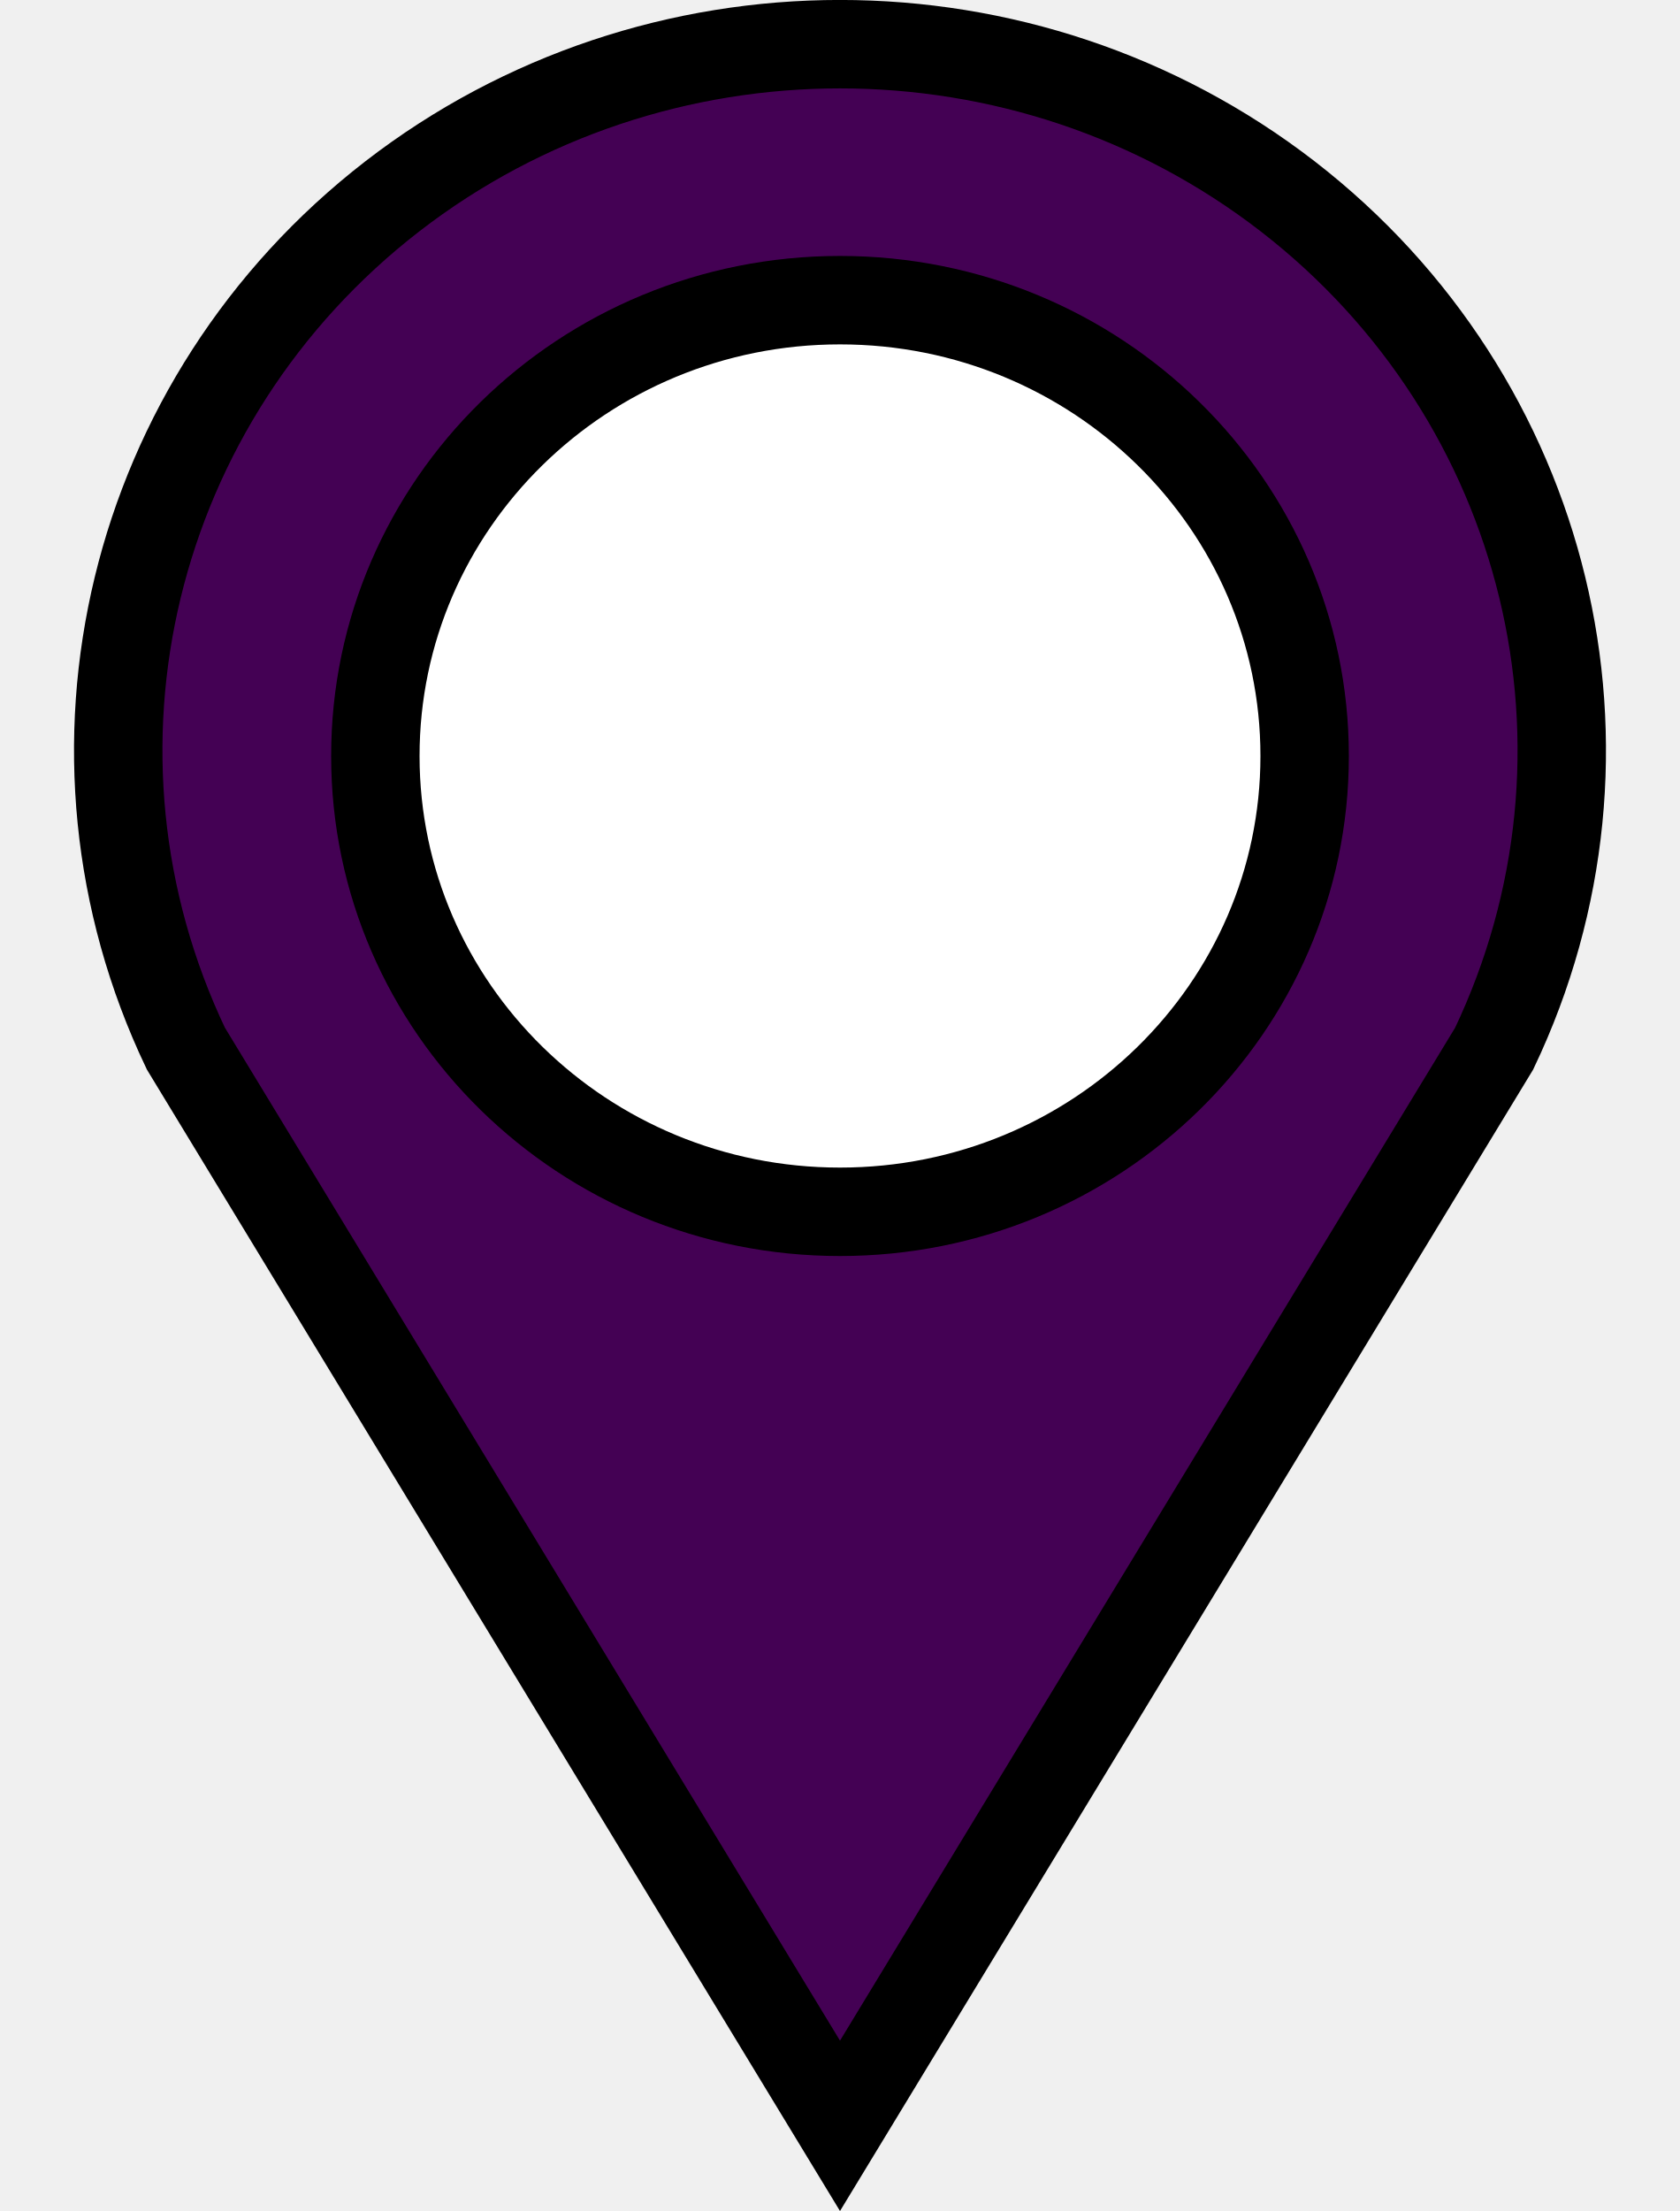
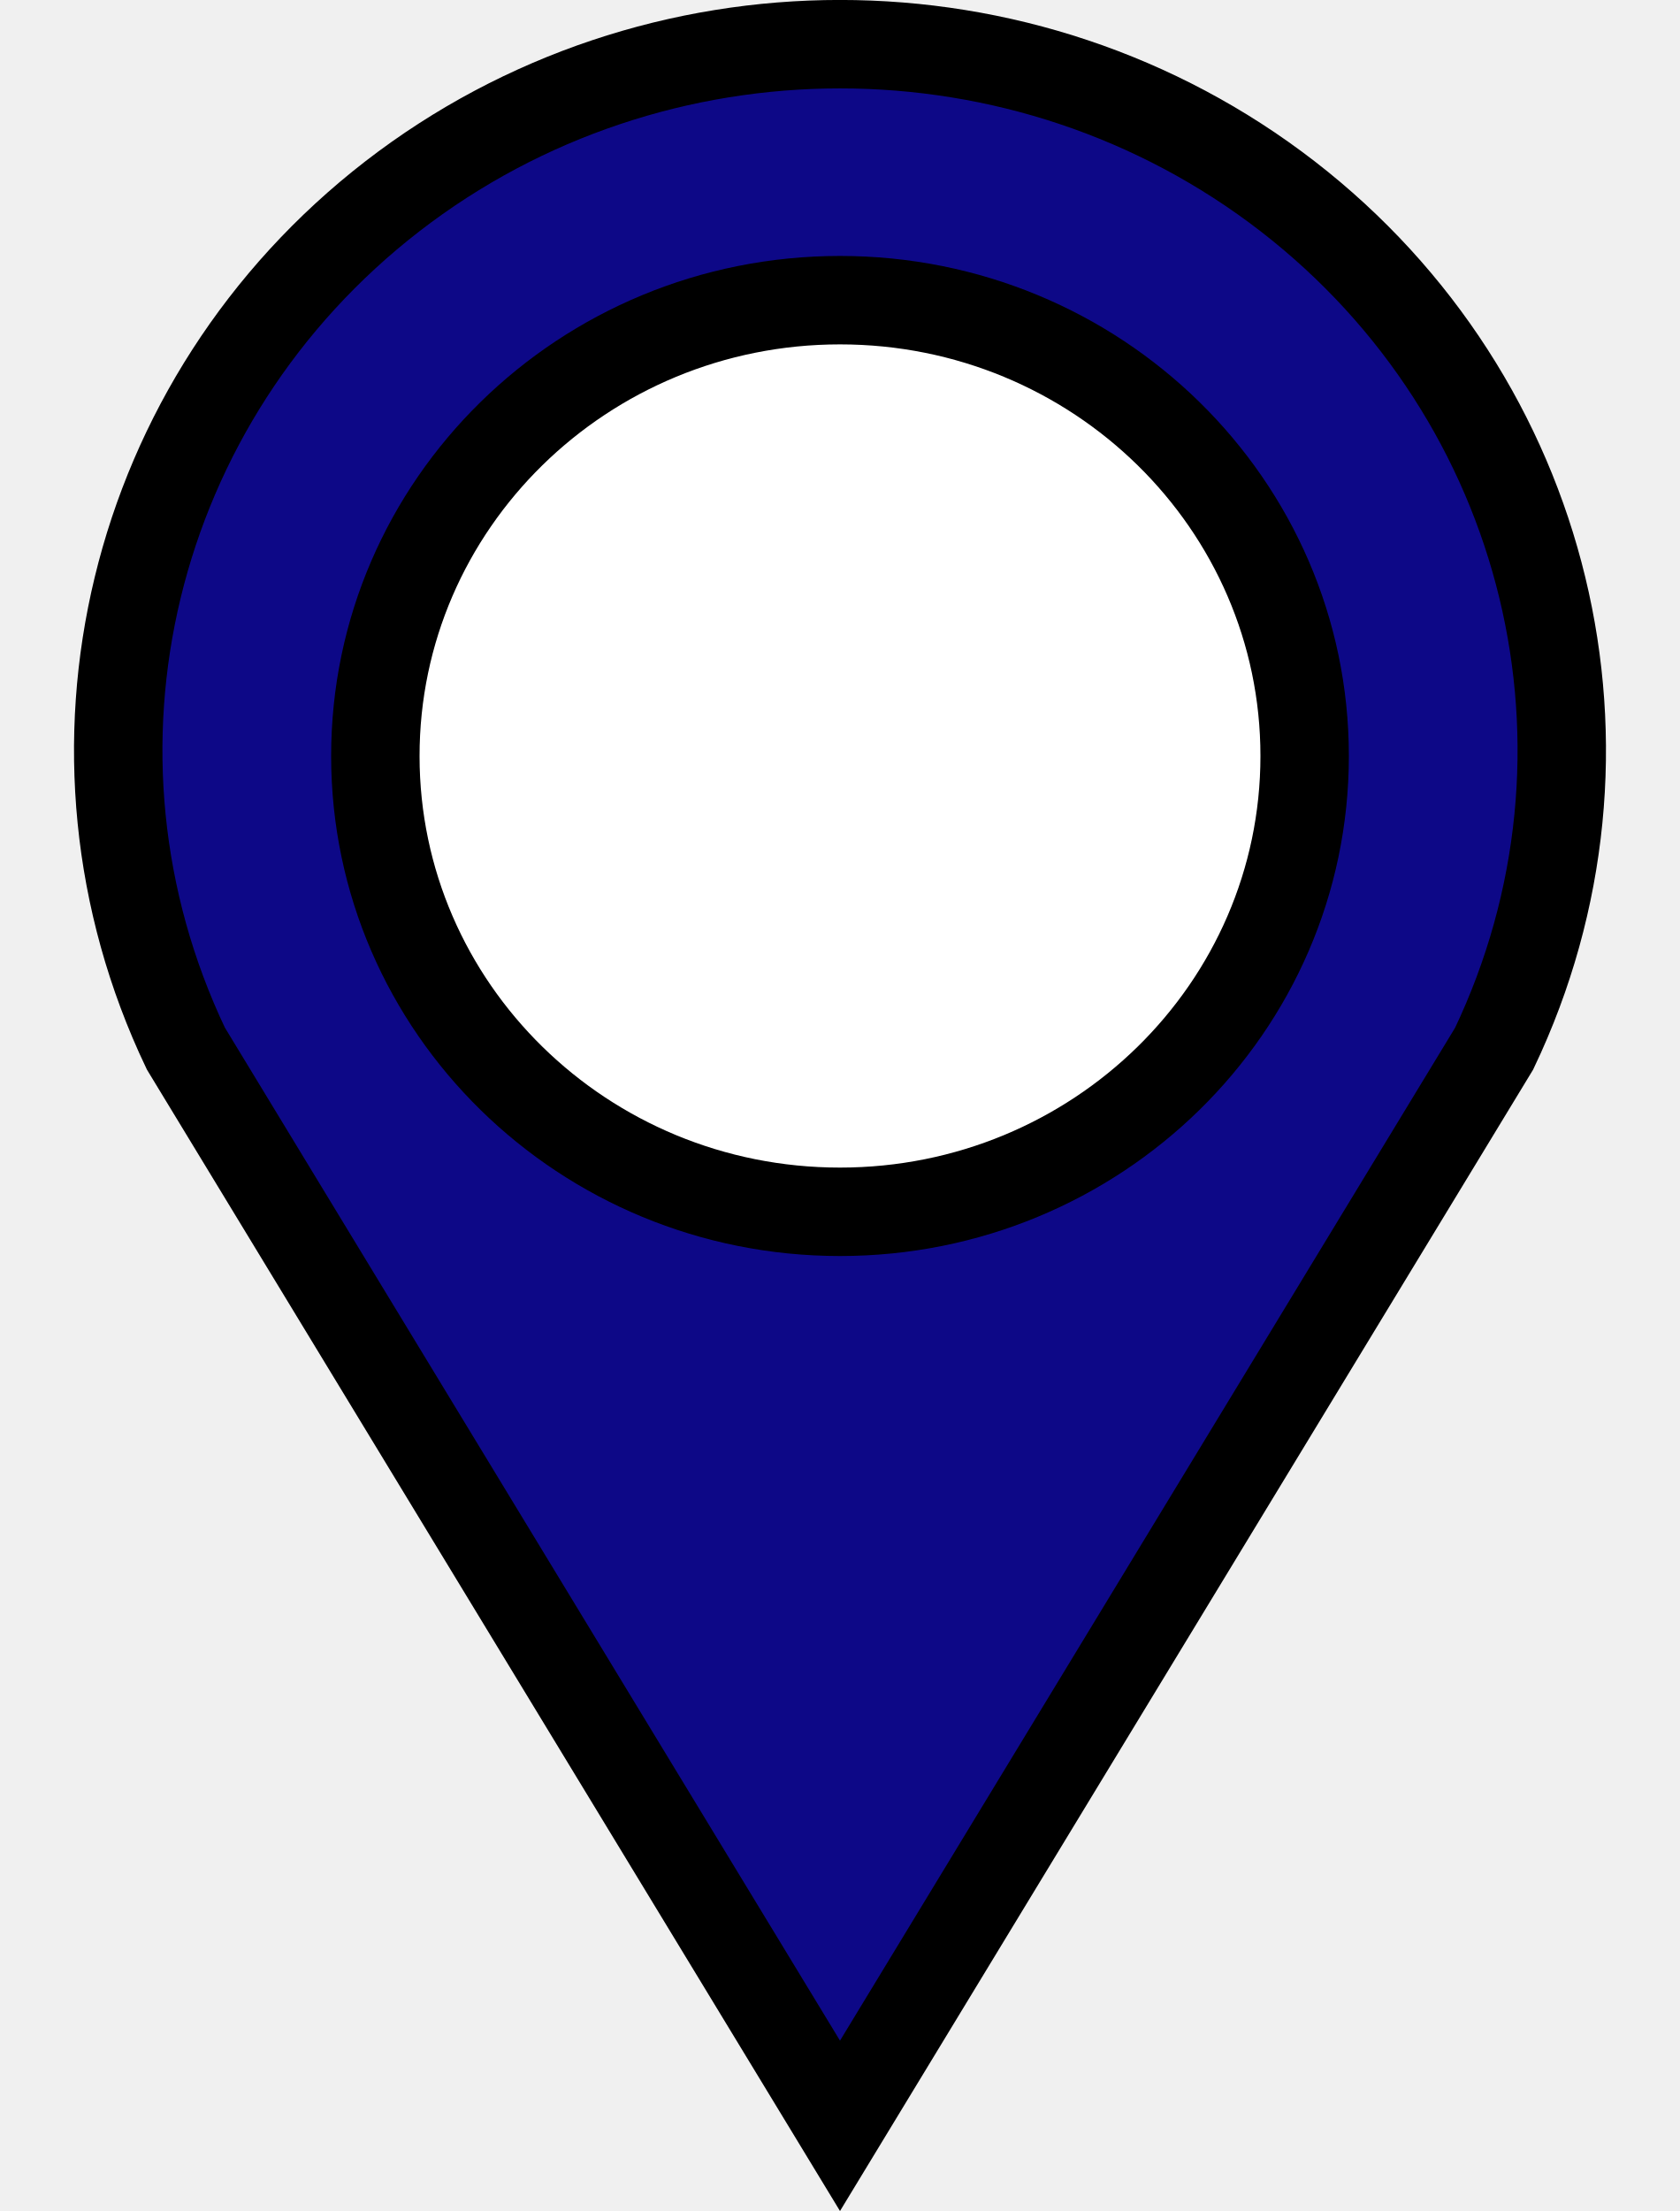
<svg xmlns="http://www.w3.org/2000/svg" height="25" viewBox="0 0 19 25" width="19">
-   <path d="M2.102 11.856C.504 8.504 1.47 4.516 4.437 2.22c2.968-2.294 7.158-2.294 10.126 0 2.967 2.296 3.933 6.284 2.335 9.637L9.5 24.037z" fill="#440154" stroke="#000" />
+   <path d="M2.102 11.856C.504 8.504 1.47 4.516 4.437 2.22c2.968-2.294 7.158-2.294 10.126 0 2.967 2.296 3.933 6.284 2.335 9.637L9.5 24.037z" fill="#0d0887" stroke="#000" />
  <path d="M14.755 8.55A5.255 5.154 0 0 1 9.5 13.702 5.255 5.154 0 0 1 4.245 8.55 5.255 5.154 0 0 1 9.5 3.394a5.255 5.154 0 0 1 5.255 5.154z" fill="#ffffff" stroke="#000" />
</svg>
